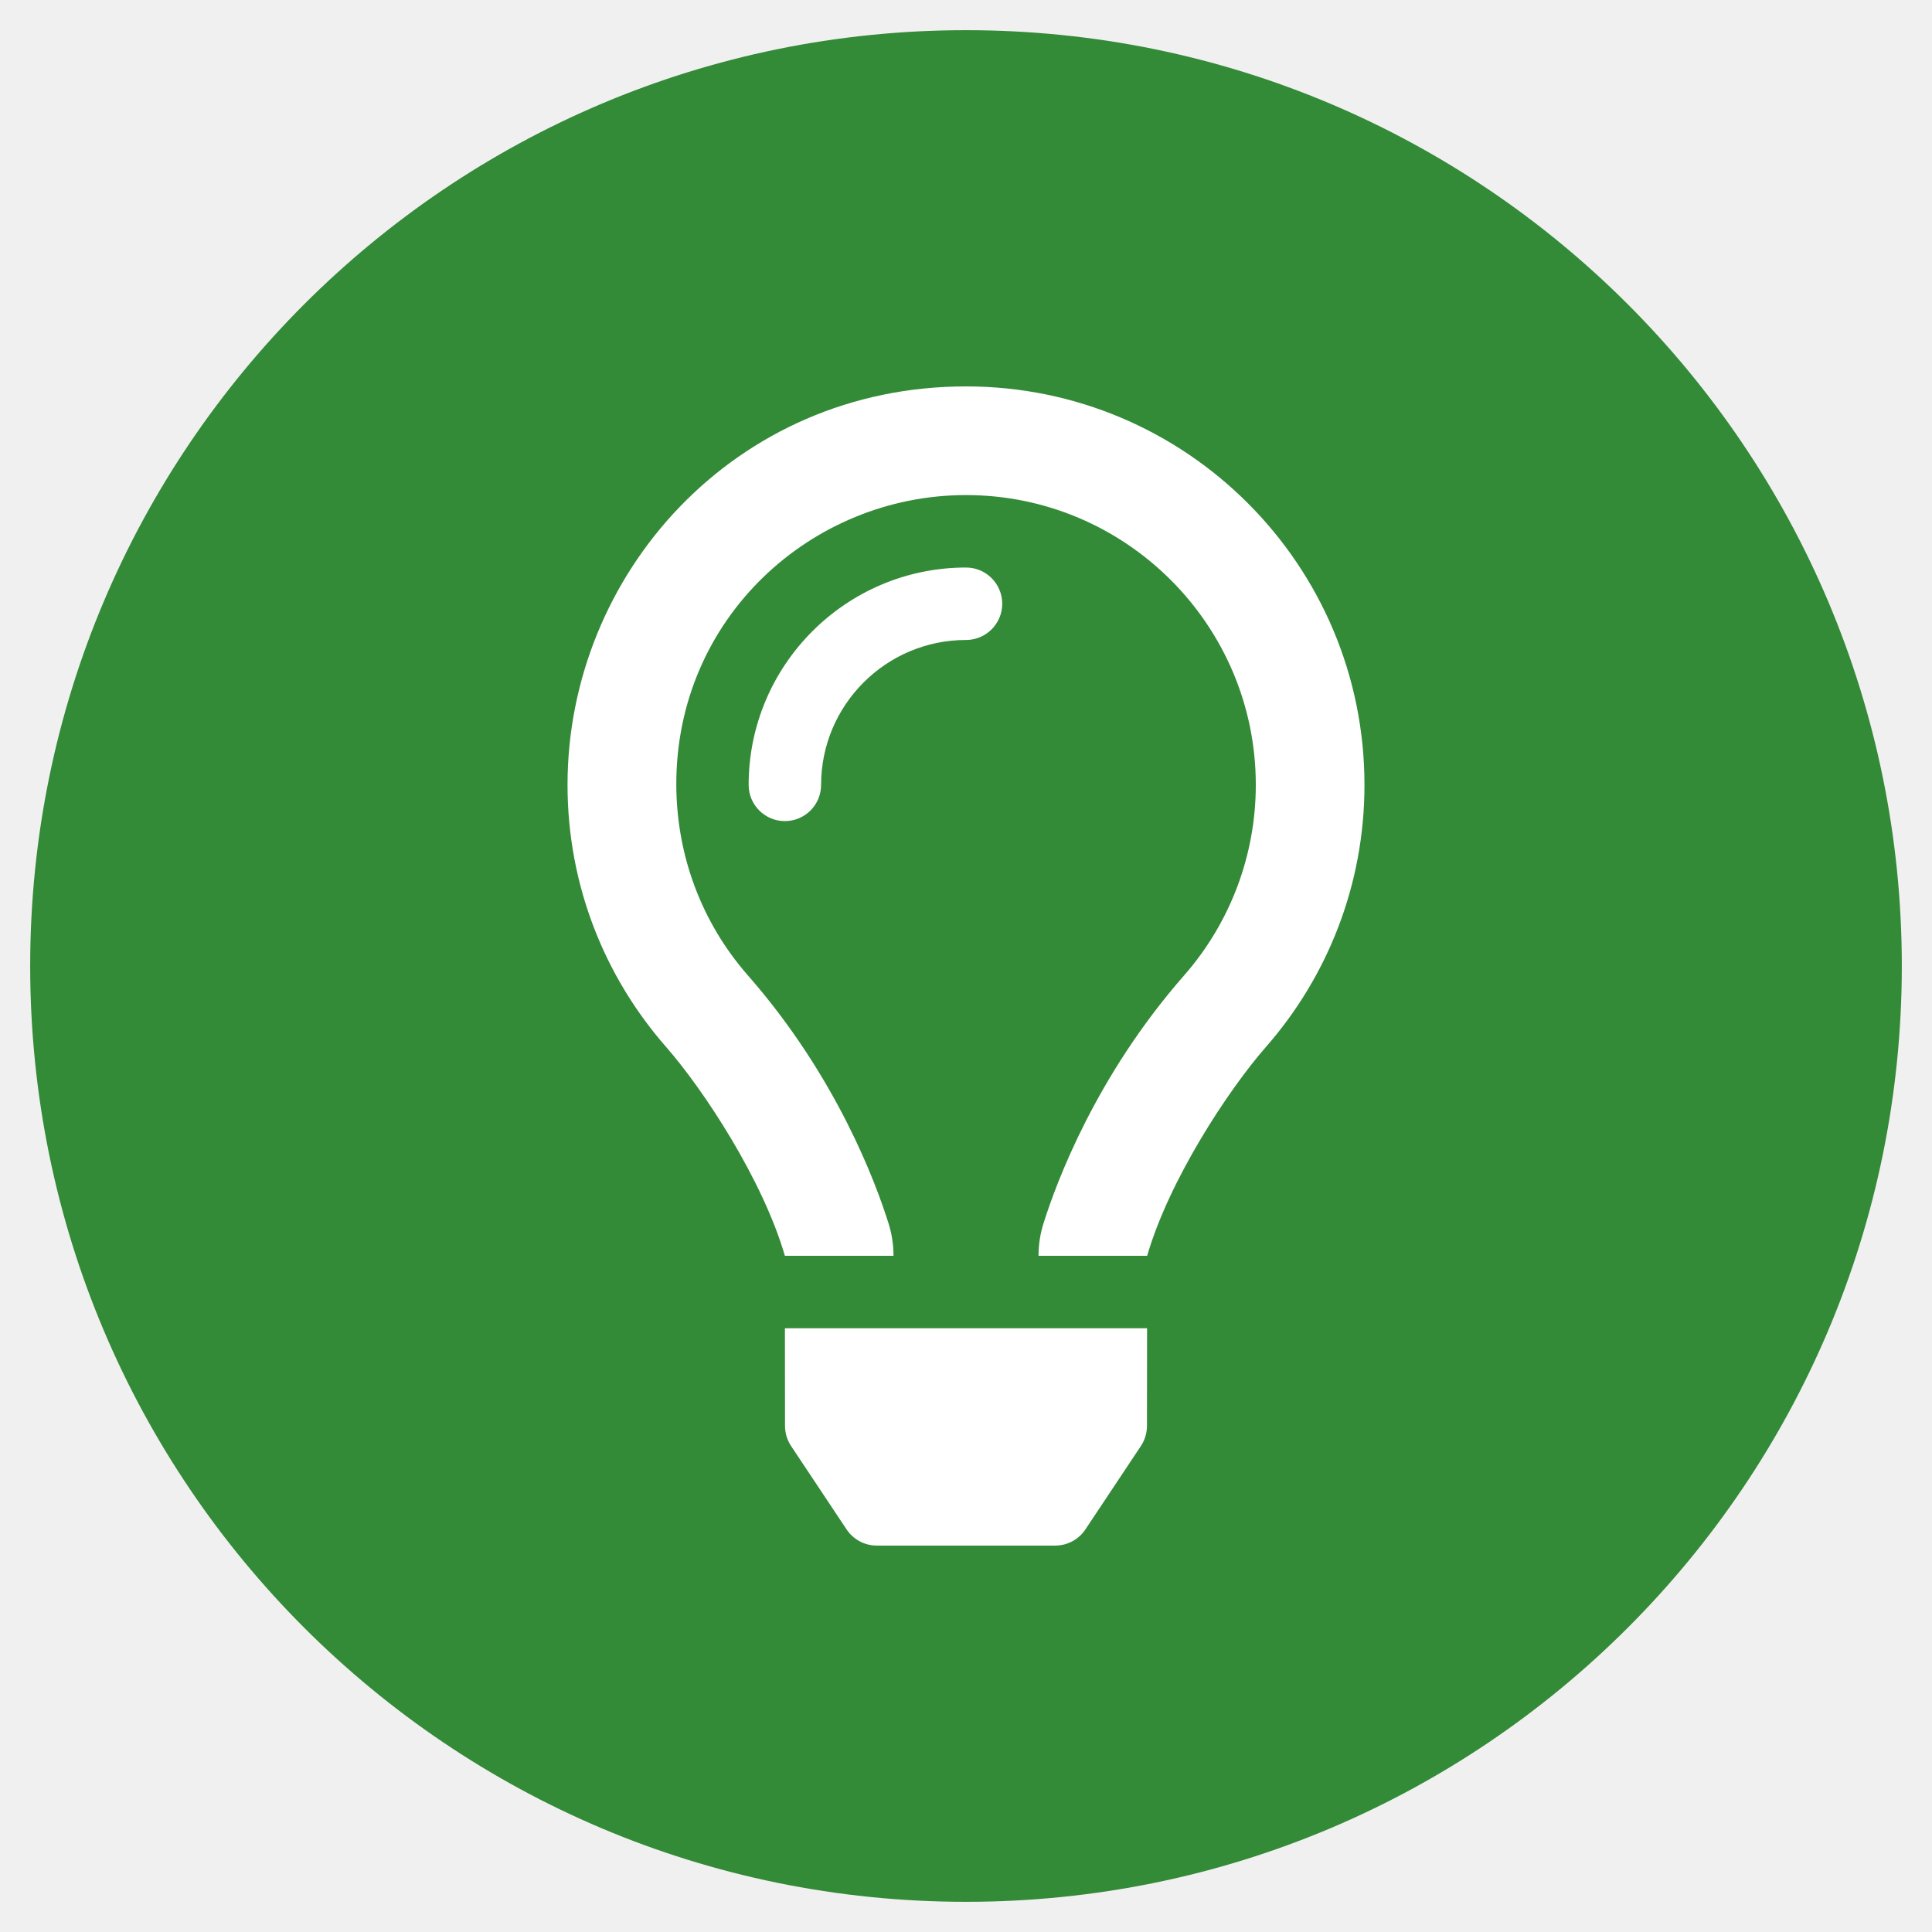
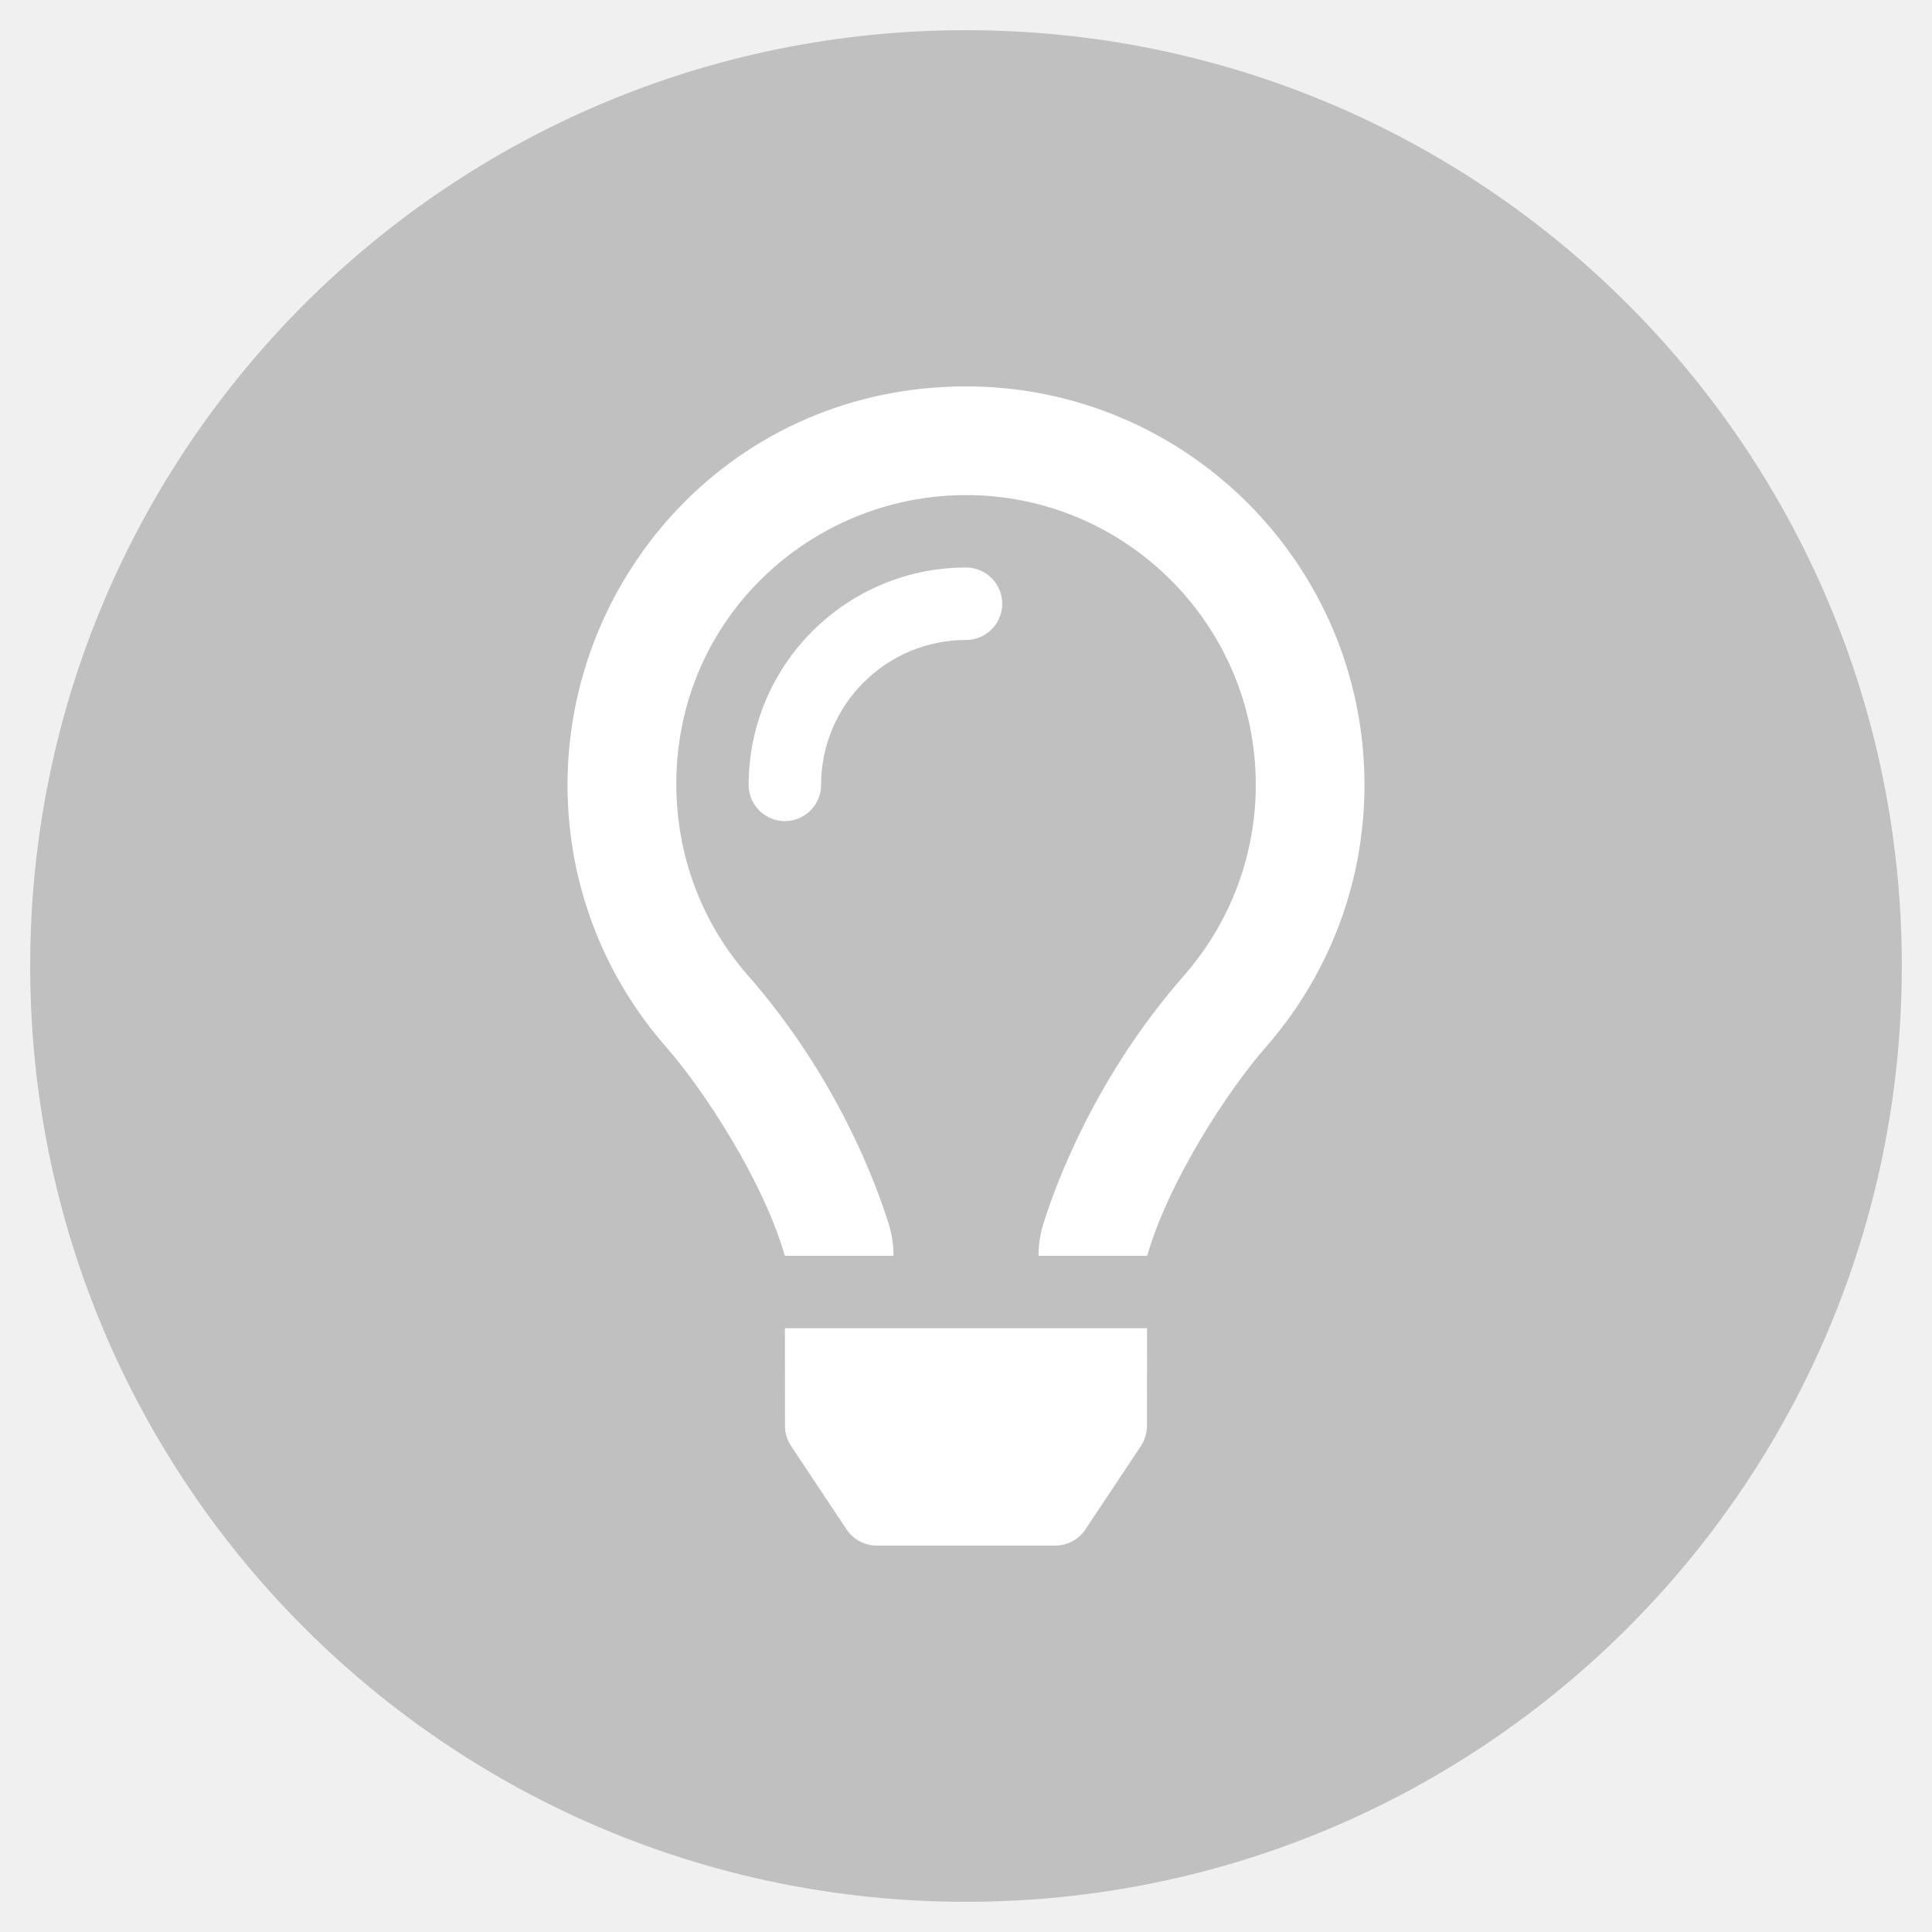
<svg xmlns="http://www.w3.org/2000/svg" focusable="false" viewBox="0 0 512 512">
-   <path fill="#338a37" d="M256 8C119 8 8 119 8 256s111 248 248 248 248-111 248-248S393 8 256 8z" />
+   <path fill="#000000" opacity="0.20" d="M256 8C119 8 8 119 8 256s111 248 248 248 248-111 248-248S393 8 256 8z" />
  <g transform="translate(256 256)">
    <g transform="scale(0.6, 0.6)">
      <path fill="white" d="M176 80c-52.94 0-96 43.06-96 96 0 8.84 7.16 16 16 16s16-7.16 16-16c0-35.3 28.72-64 64-64 8.84 0 16-7.16 16-16s-7.16-16-16-16zM96.06 459.17c0 3.15.93 6.22 2.68 8.84l24.51 36.84c2.97 4.46 7.97 7.14 13.32 7.14h78.85c5.36 0 10.36-2.68 13.32-7.14l24.51-36.84c1.74-2.62 2.67-5.7 2.68-8.84l.05-43.18H96.02l.04 43.18zM176 0C73.72 0 0 82.97 0 176c0 44.37 16.45 84.85 43.56 115.78 16.64 18.99 42.74 58.8 52.42 92.16v.06h48v-.12c-.01-4.77-.72-9.51-2.15-14.07-5.59-17.81-22.82-64.77-62.17-109.67-20.54-23.43-31.52-53.15-31.61-84.14-.2-73.64 59.67-128 127.95-128 70.58 0 128 57.42 128 128 0 30.97-11.24 60.85-31.65 84.14-39.11 44.61-56.42 91.47-62.1 109.46a47.507 47.507 0 0 0-2.22 14.3v.1h48v-.05c9.68-33.37 35.78-73.18 52.42-92.16C335.55 260.85 352 220.37 352 176 352 78.8 273.2 0 176 0z" transform="translate(-176 -256)" />
    </g>
  </g>
</svg>
